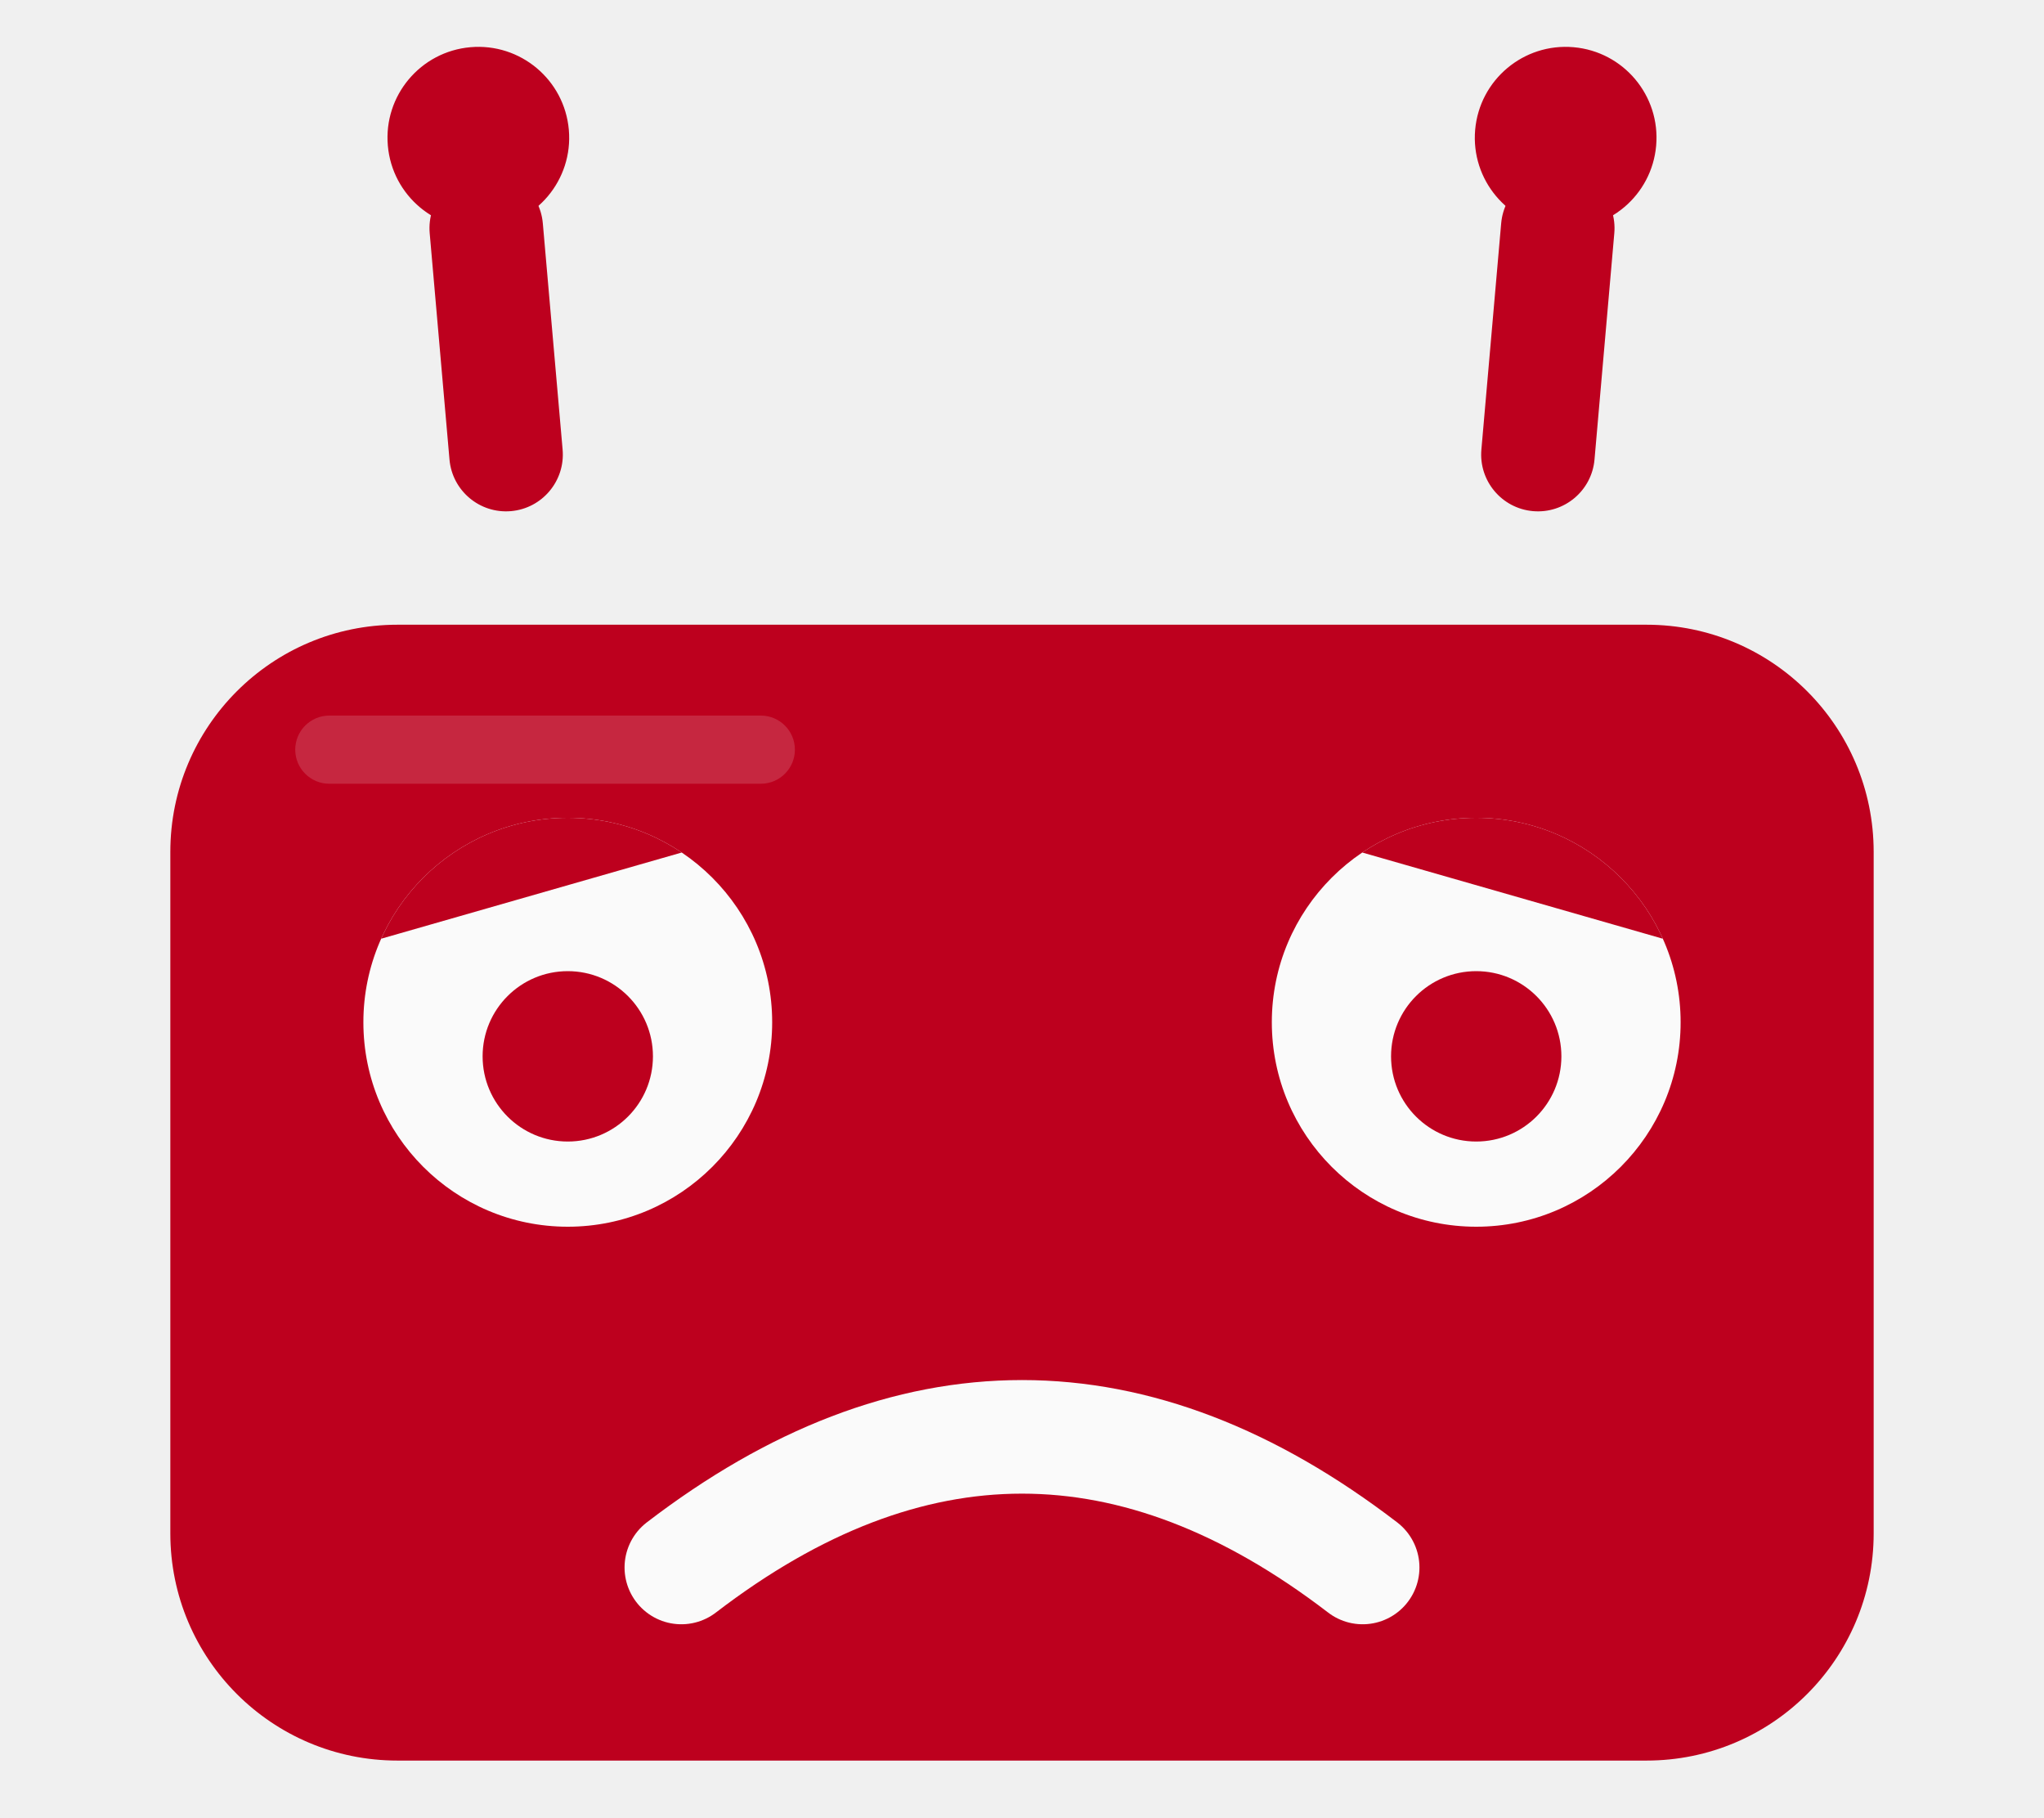
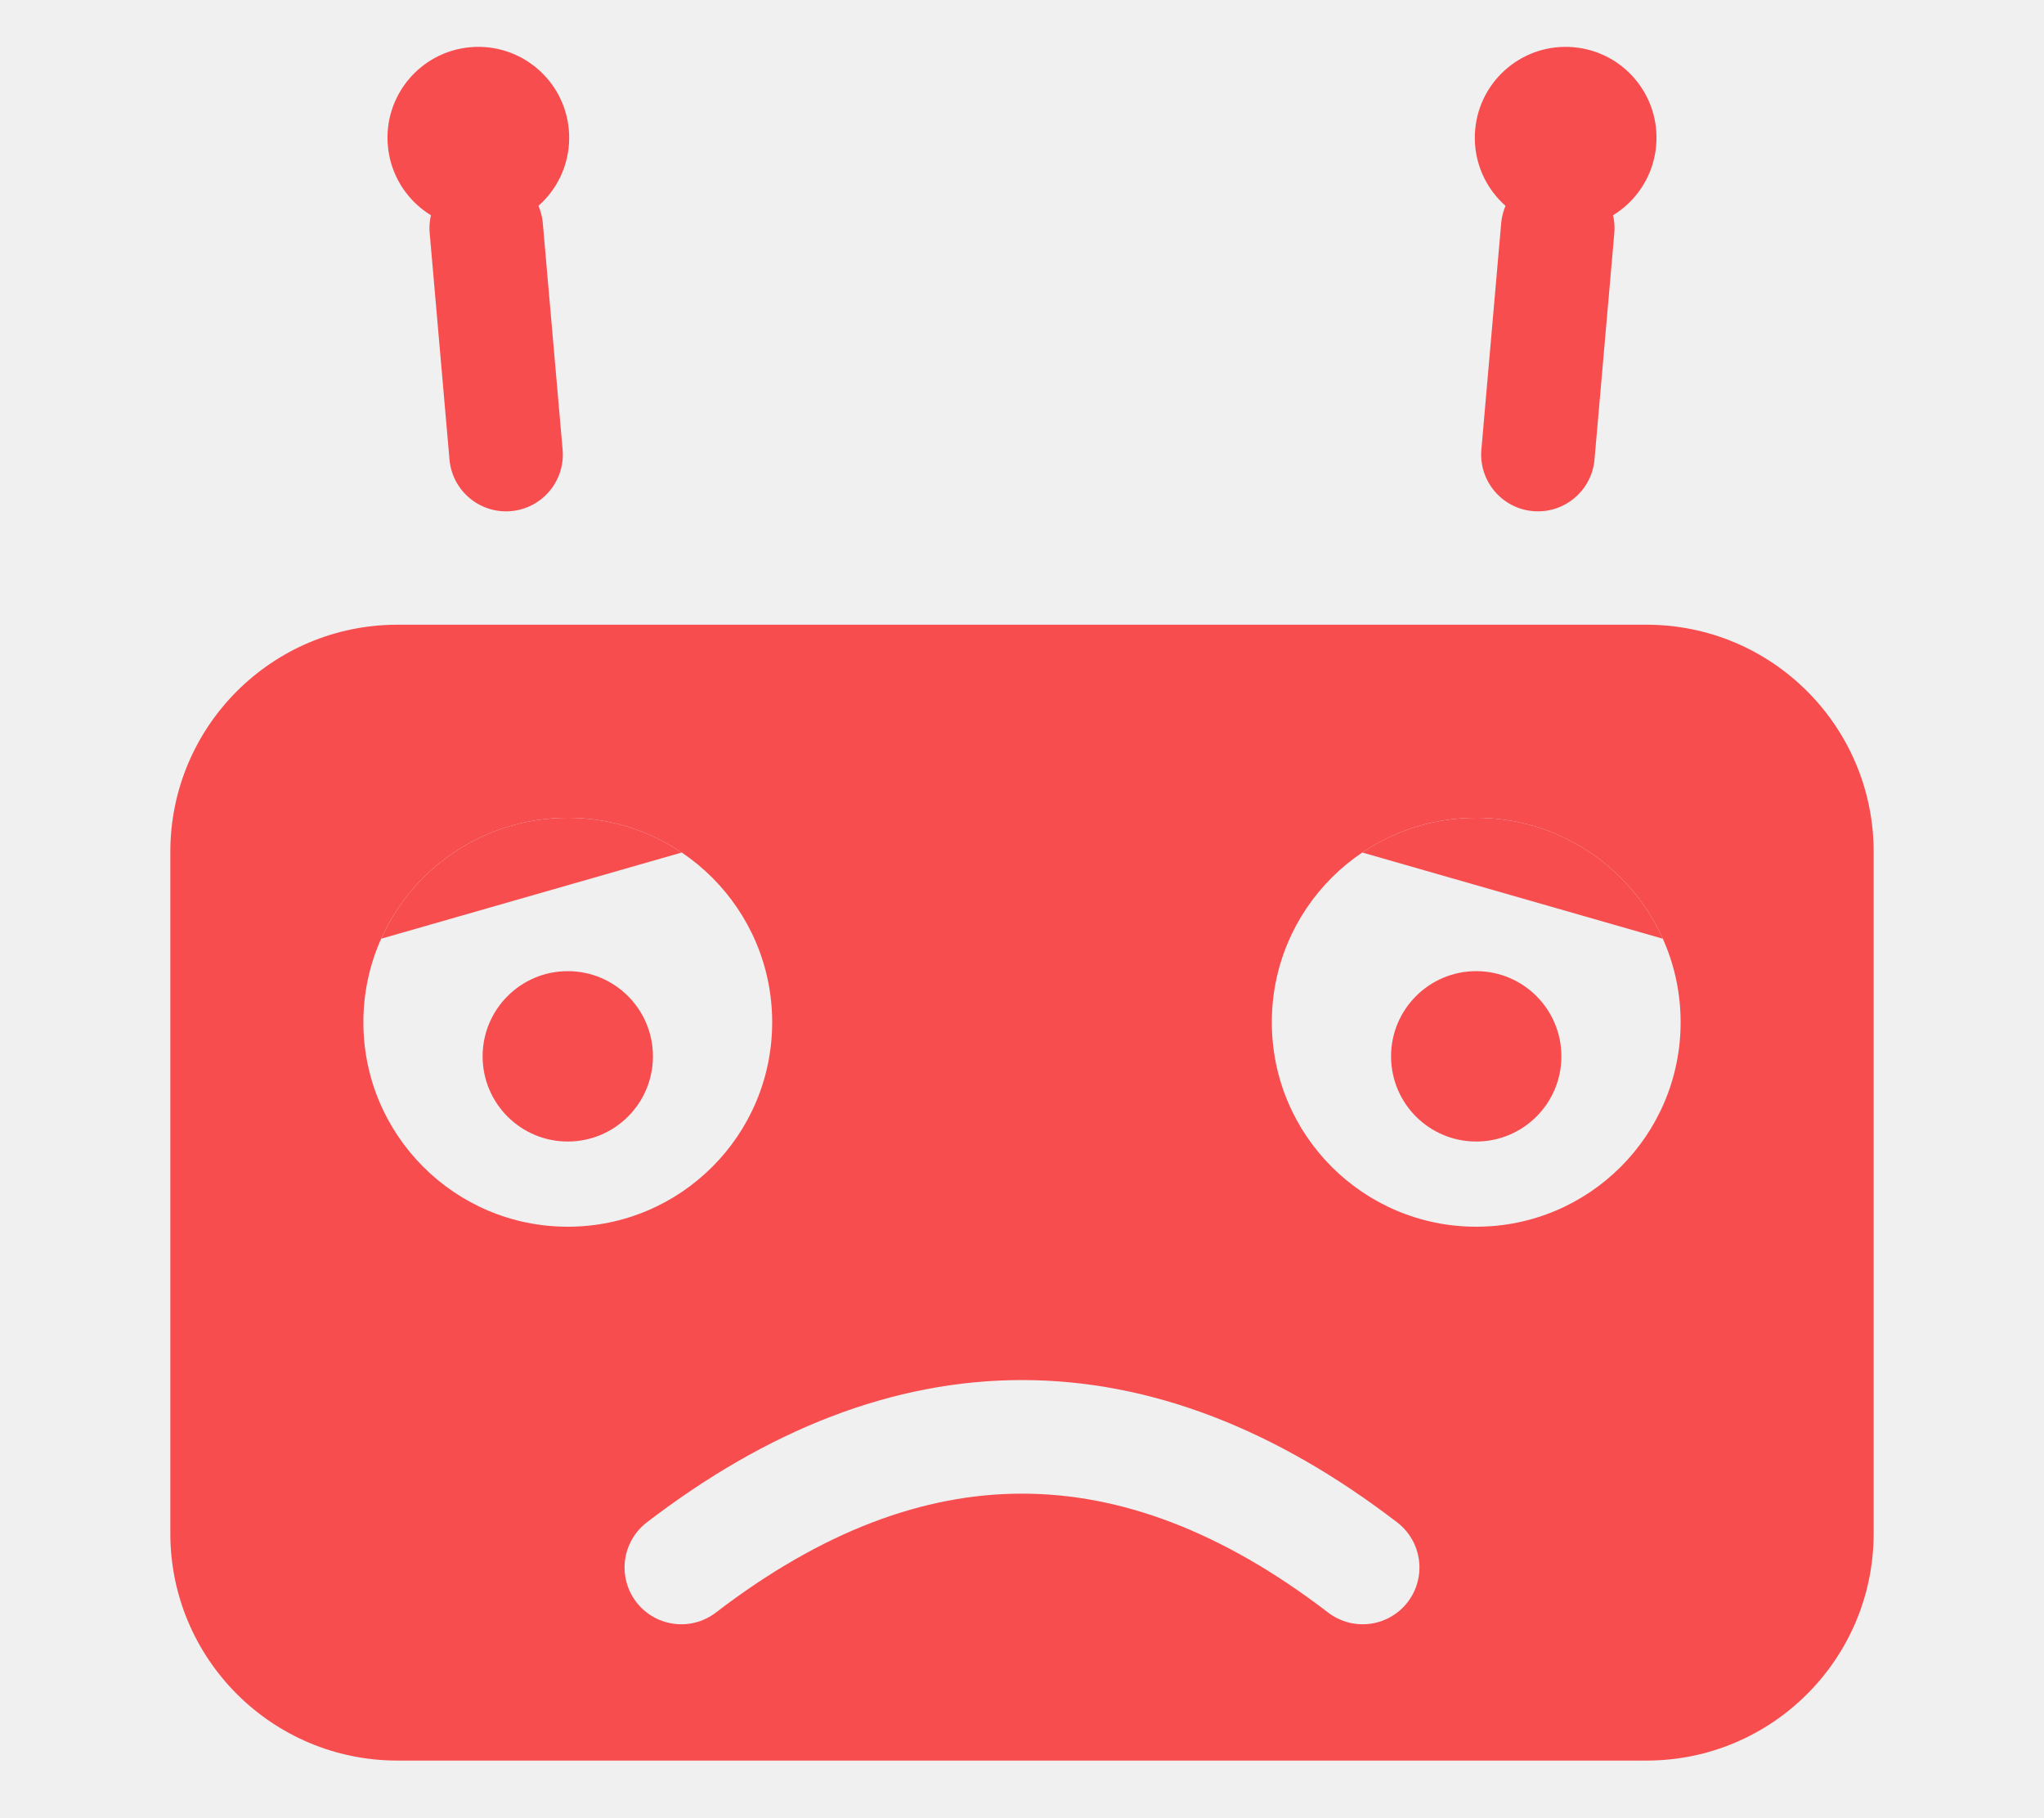
<svg xmlns="http://www.w3.org/2000/svg" viewBox="3 3 18 16" width="36" height="32" role="img" aria-label="Waldo, sad">
  <defs>
    <clipPath id="l">
      <circle cx="8" cy="12" r="1.8" />
    </clipPath>
    <clipPath id="r">
      <circle cx="16" cy="12" r="1.8" />
    </clipPath>
+     <mask id="cut" maskUnits="userSpaceOnUse" x="3" y="3" width="18" height="16">
+       <rect x="3" y="3" width="18" height="16" fill="#ffffff" />
+       <circle cx="8" cy="12" r="1.8" fill="#000000" />
+       <circle cx="16" cy="12" r="1.8" fill="#000000" />
+       <path d="M9 16.8 Q12 14.5 15 16.8" fill="none" stroke="#000000" stroke-width="1" stroke-linecap="round" />
+     </mask>
  </defs>
-   <g fill="#bd001e">
-     <g transform="rotate(-5 7.5 7.5)">
-       <rect x="7.0" y="4.5" width="1" height="3" rx="0.5" />
-       <circle cx="7.5" cy="4.2" r="0.8" />
+   <g fill="#f74d4f">
+     <g mask="url(#cut)">
+       <g transform="rotate(-5 7.5 7.5)">
+         <rect x="7" y="4.5" width="1" height="3" rx="0.5" />
+         <circle cx="7.5" cy="4.2" r="0.8" />
+       </g>
+       <g transform="rotate(5 16.5 7.5)">
+         <rect x="16" y="4.5" width="1" height="3" rx="0.5" />
+         <circle cx="16.5" cy="4.2" r="0.8" />
+       </g>
+       <rect x="4.5" y="8.5" width="15" height="10" rx="2" />
    </g>
-     <g transform="rotate(5 16.5 7.5)">
-       <rect x="16.0" y="4.5" width="1" height="3" rx="0.5" />
-       <circle cx="16.5" cy="4.2" r="0.8" />
+     <circle cx="8" cy="12.3" r="0.75" />
+     <circle cx="16" cy="12.3" r="0.75" />
+     <g clip-path="url(#l)">
+       <rect x="5" y="6" width="6" height="6" transform="rotate(-16 8 12) translate(0 -1.16)" />
    </g>
-     <rect x="4.5" y="8.5" width="15" height="10" rx="2" />
+     <g clip-path="url(#r)">
+       <rect x="13" y="6" width="6" height="6" transform="rotate(16 16 12) translate(0 -1.16)" />
+     </g>
  </g>
-   <rect x="5.6" y="9.3" width="4.4" height="0.6" rx="0.3" fill="#fafafa" opacity="0.16" />
-   <circle cx="8" cy="12" r="1.8" fill="#fafafa" />
-   <circle cx="8" cy="12.3" r="0.75" fill="#bd001e" />
-   <g clip-path="url(#l)">
-     <rect x="5" y="6" width="6" height="6" fill="#bd001e" transform="rotate(-16 8 12) translate(0 -1.160)" />
-   </g>
-   <circle cx="16" cy="12" r="1.8" fill="#fafafa" />
-   <circle cx="16" cy="12.3" r="0.75" fill="#bd001e" />
-   <g clip-path="url(#r)">
-     <rect x="13" y="6" width="6" height="6" fill="#bd001e" transform="rotate(16 16 12) translate(0 -1.160)" />
-   </g>
-   <path d="M9 16.8 Q12 14.5 15 16.8" fill="none" stroke="#fafafa" stroke-width="1" stroke-linecap="round" />
</svg>
